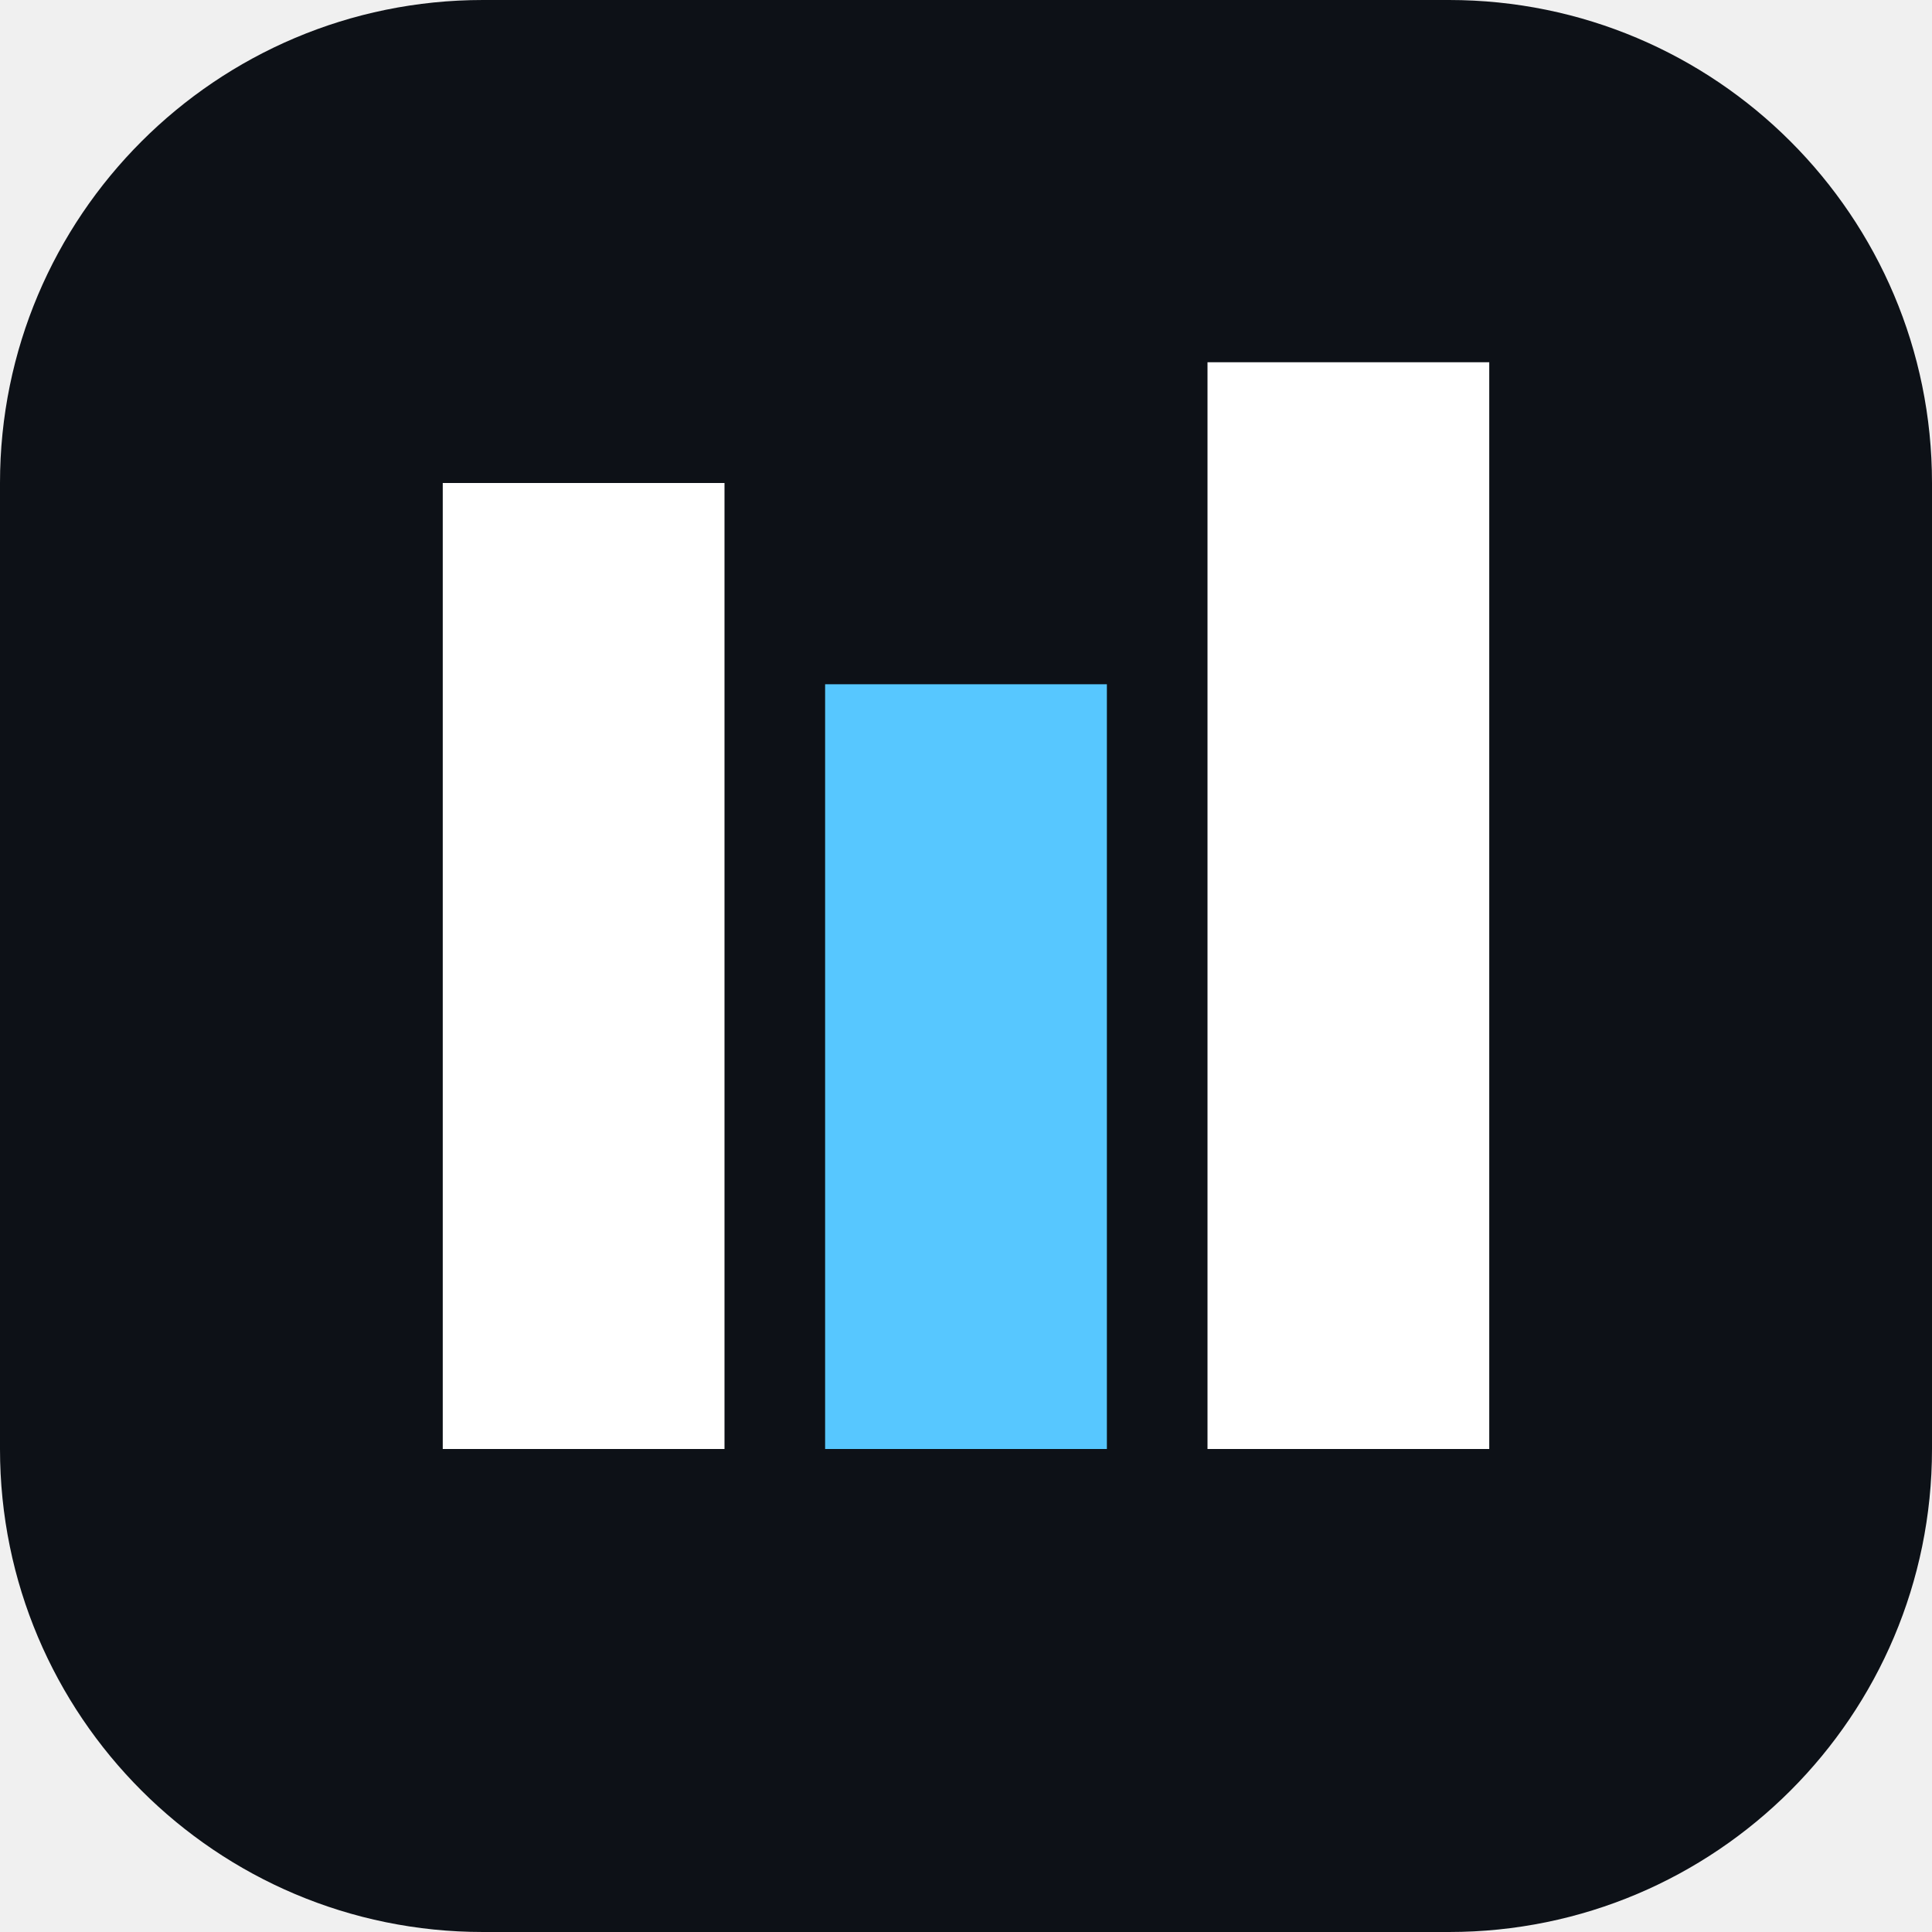
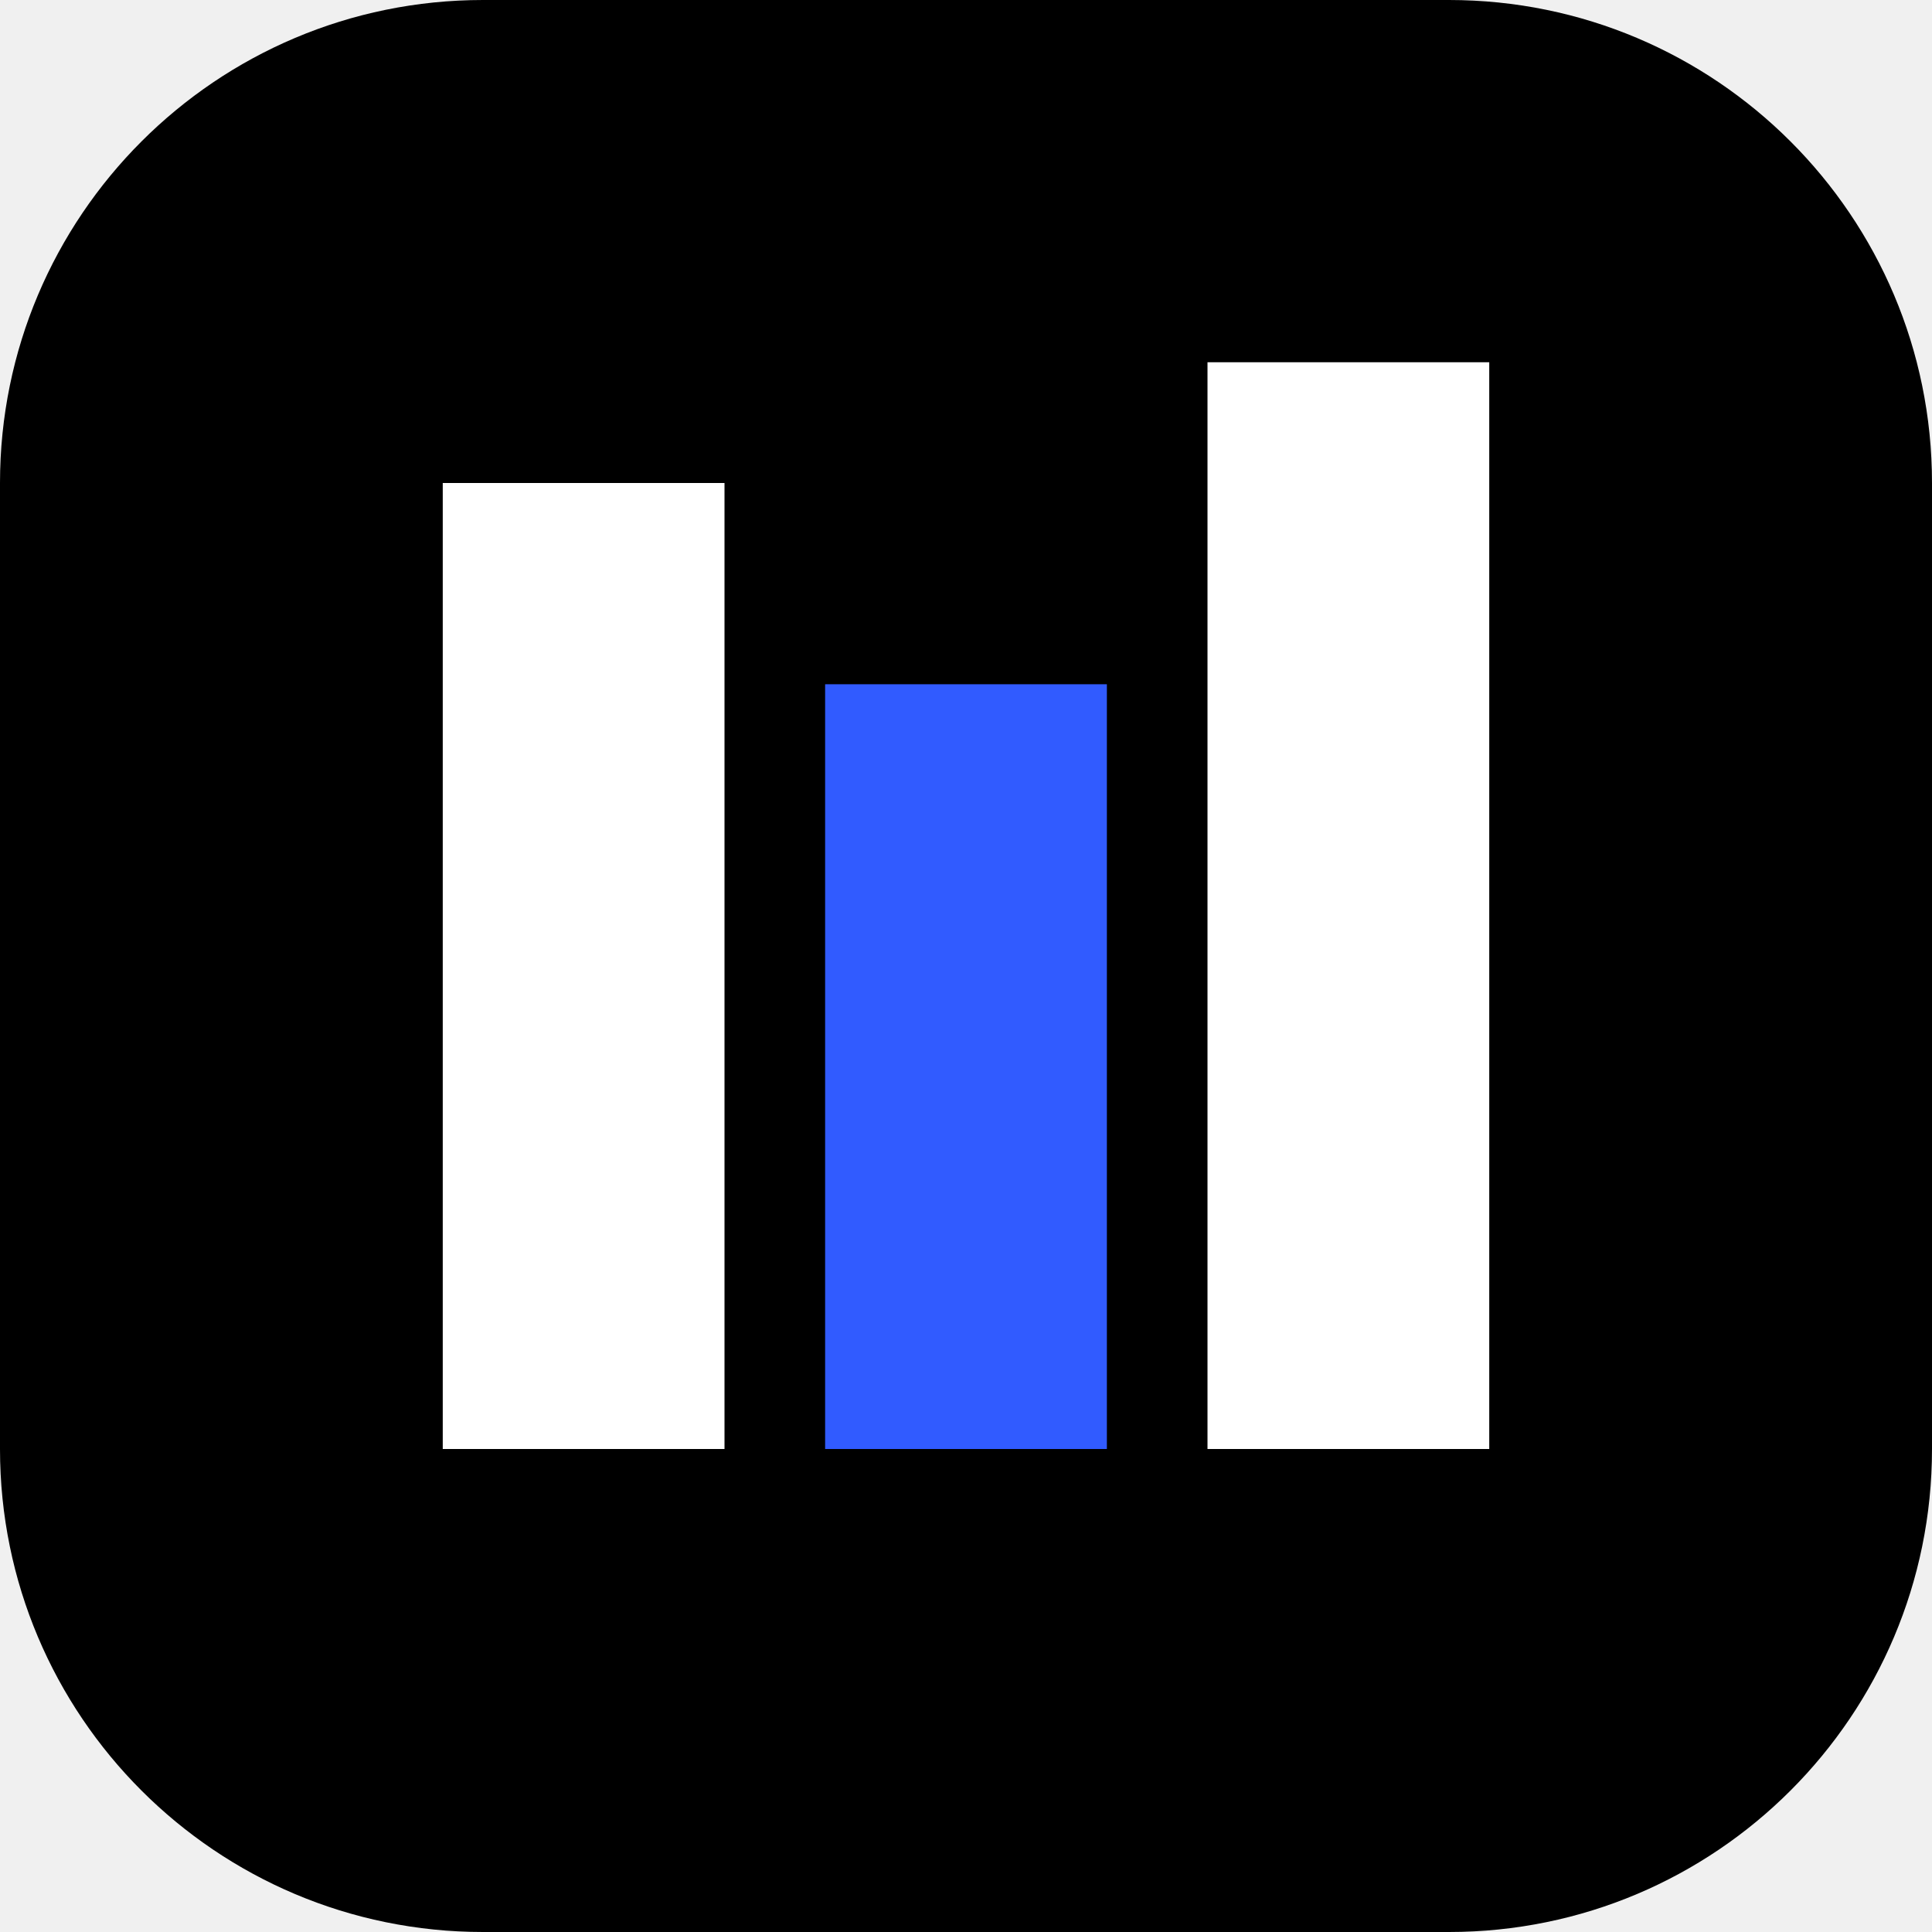
<svg xmlns="http://www.w3.org/2000/svg" viewBox="0 0 96 96" role="img" aria-labelledby="title">
-   <rect width="96" height="96" rx="24" fill="#0d1117" />
+   <rect width="96" height="96" rx="24" fill="#000000" />
  <rect x="22" y="24" width="14" height="48" fill="#ffffff" />
-   <rect x="41" y="34" width="14" height="38" fill="#57c7ff" />
+   <rect x="41" y="34" width="14" height="38" fill="#315bff" />
  <rect x="60" y="18" width="14" height="54" fill="#ffffff" />
</svg>
